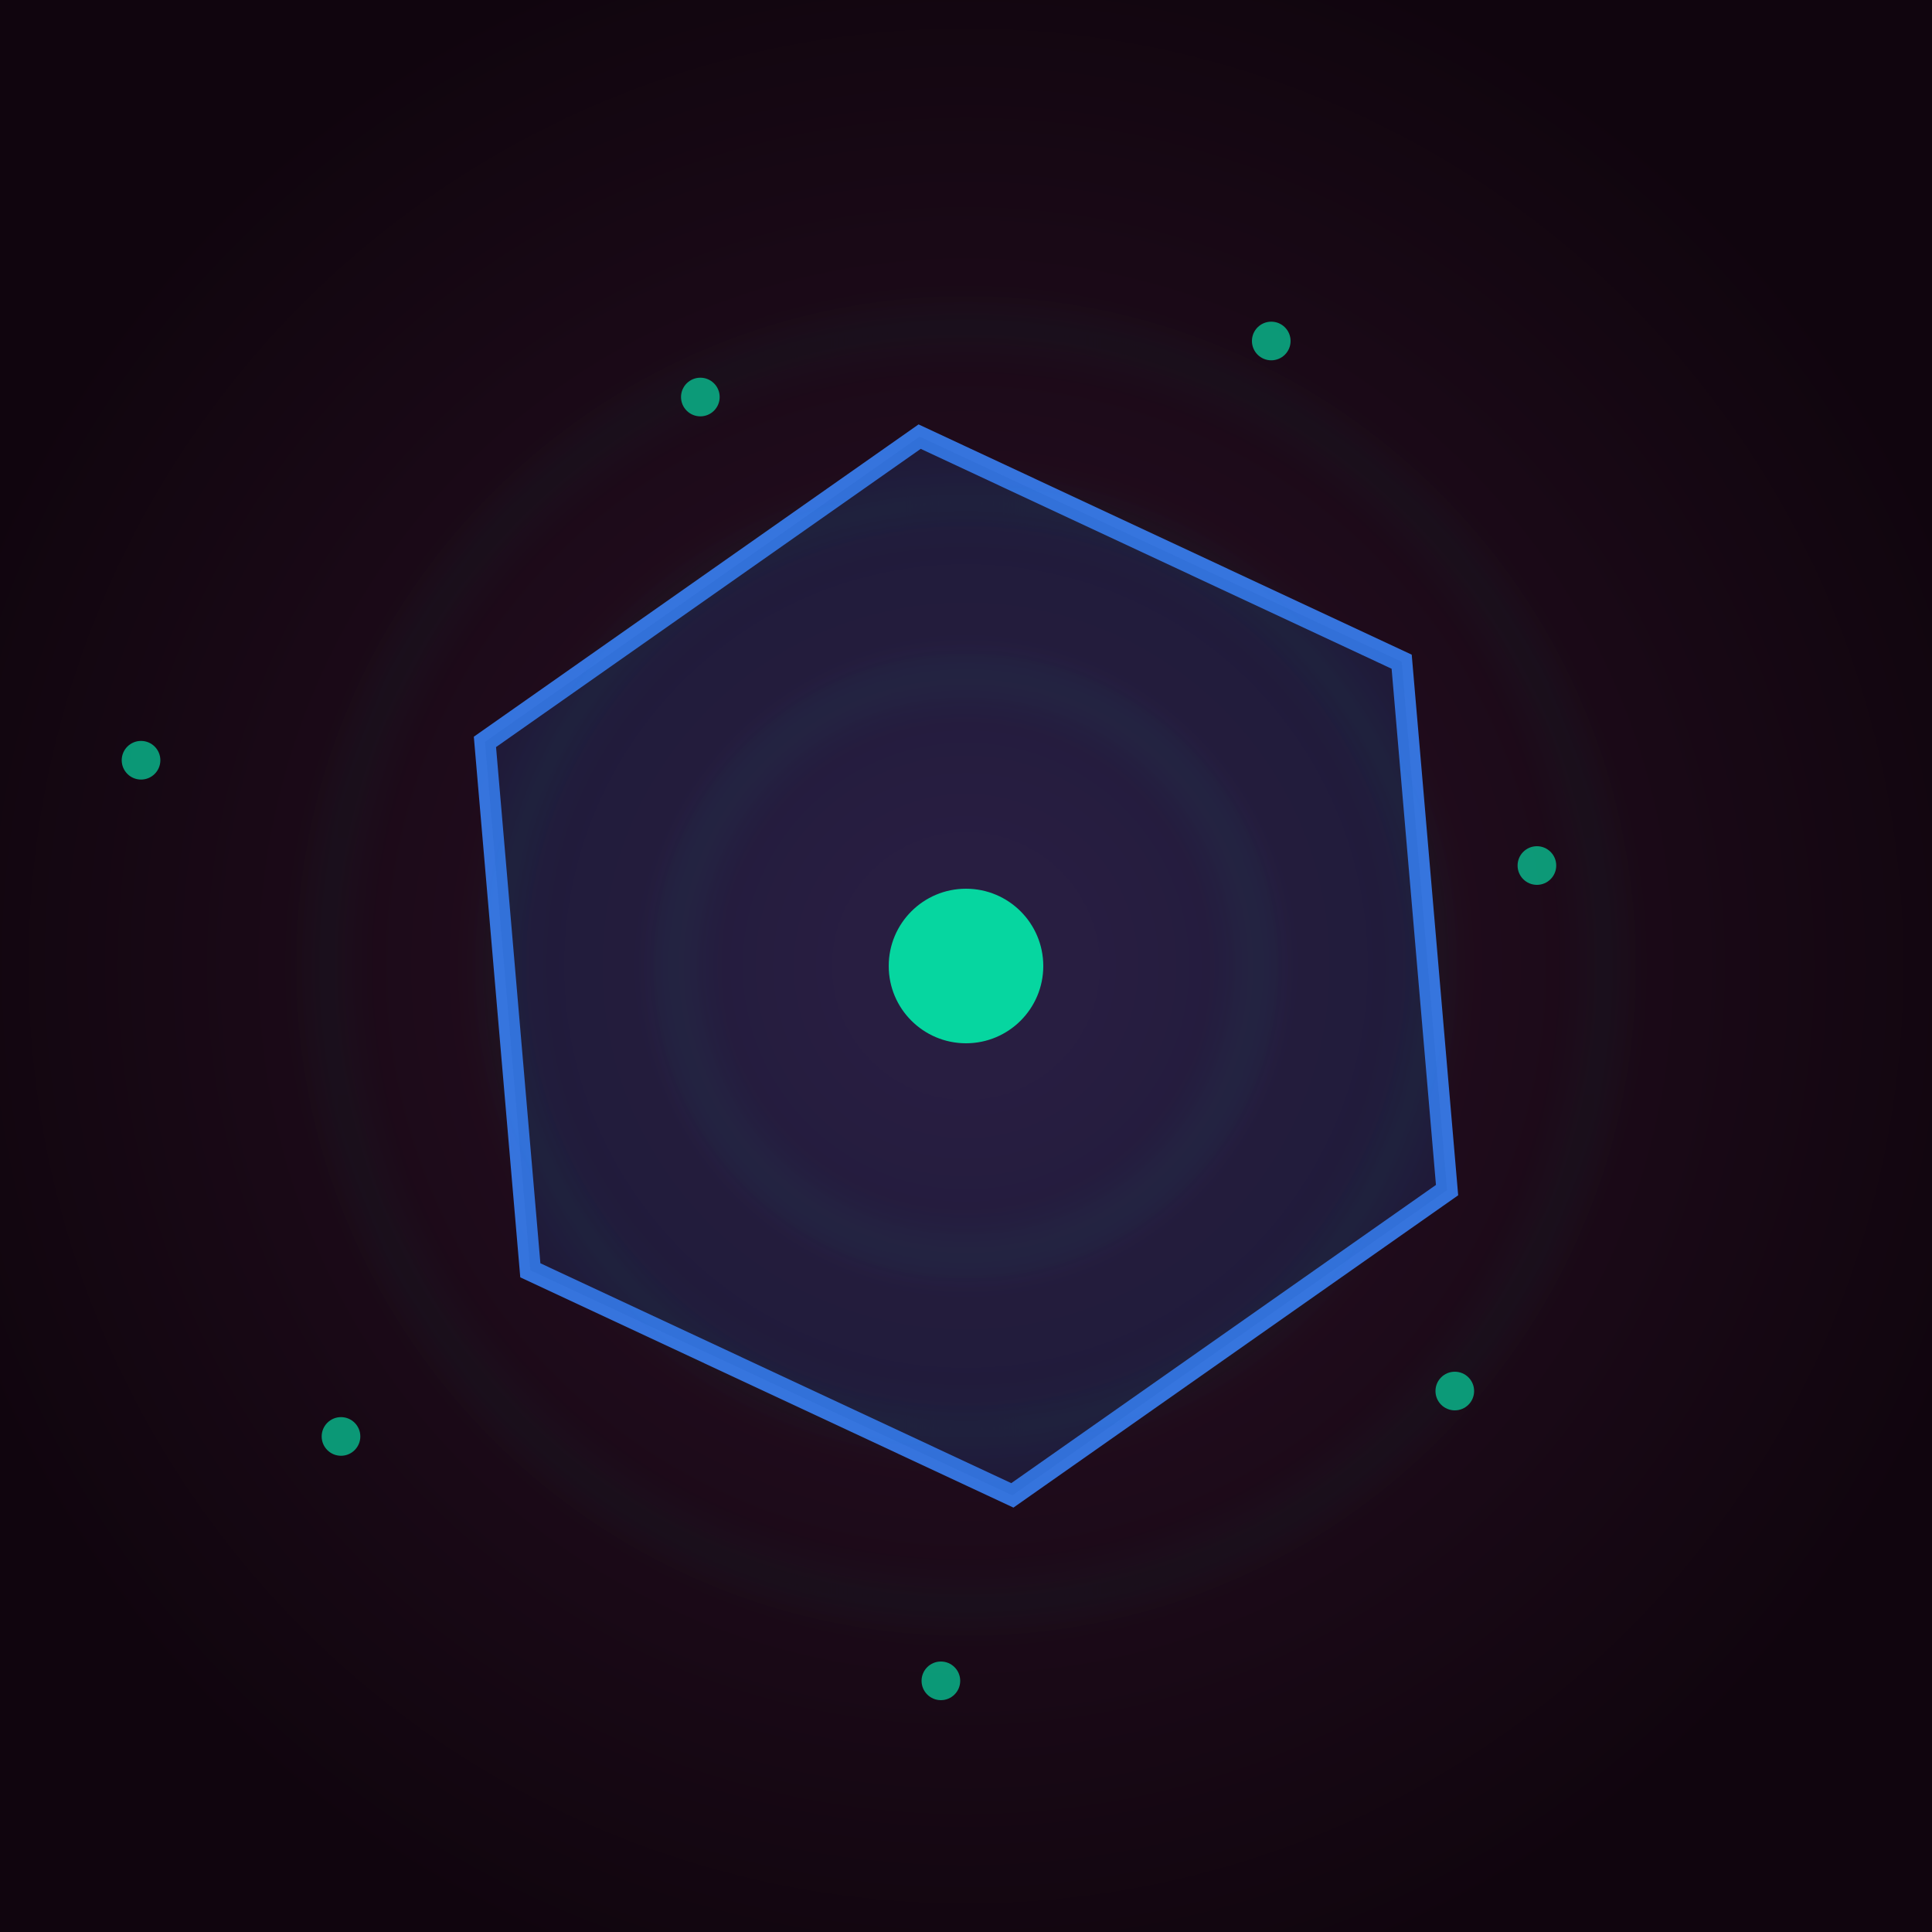
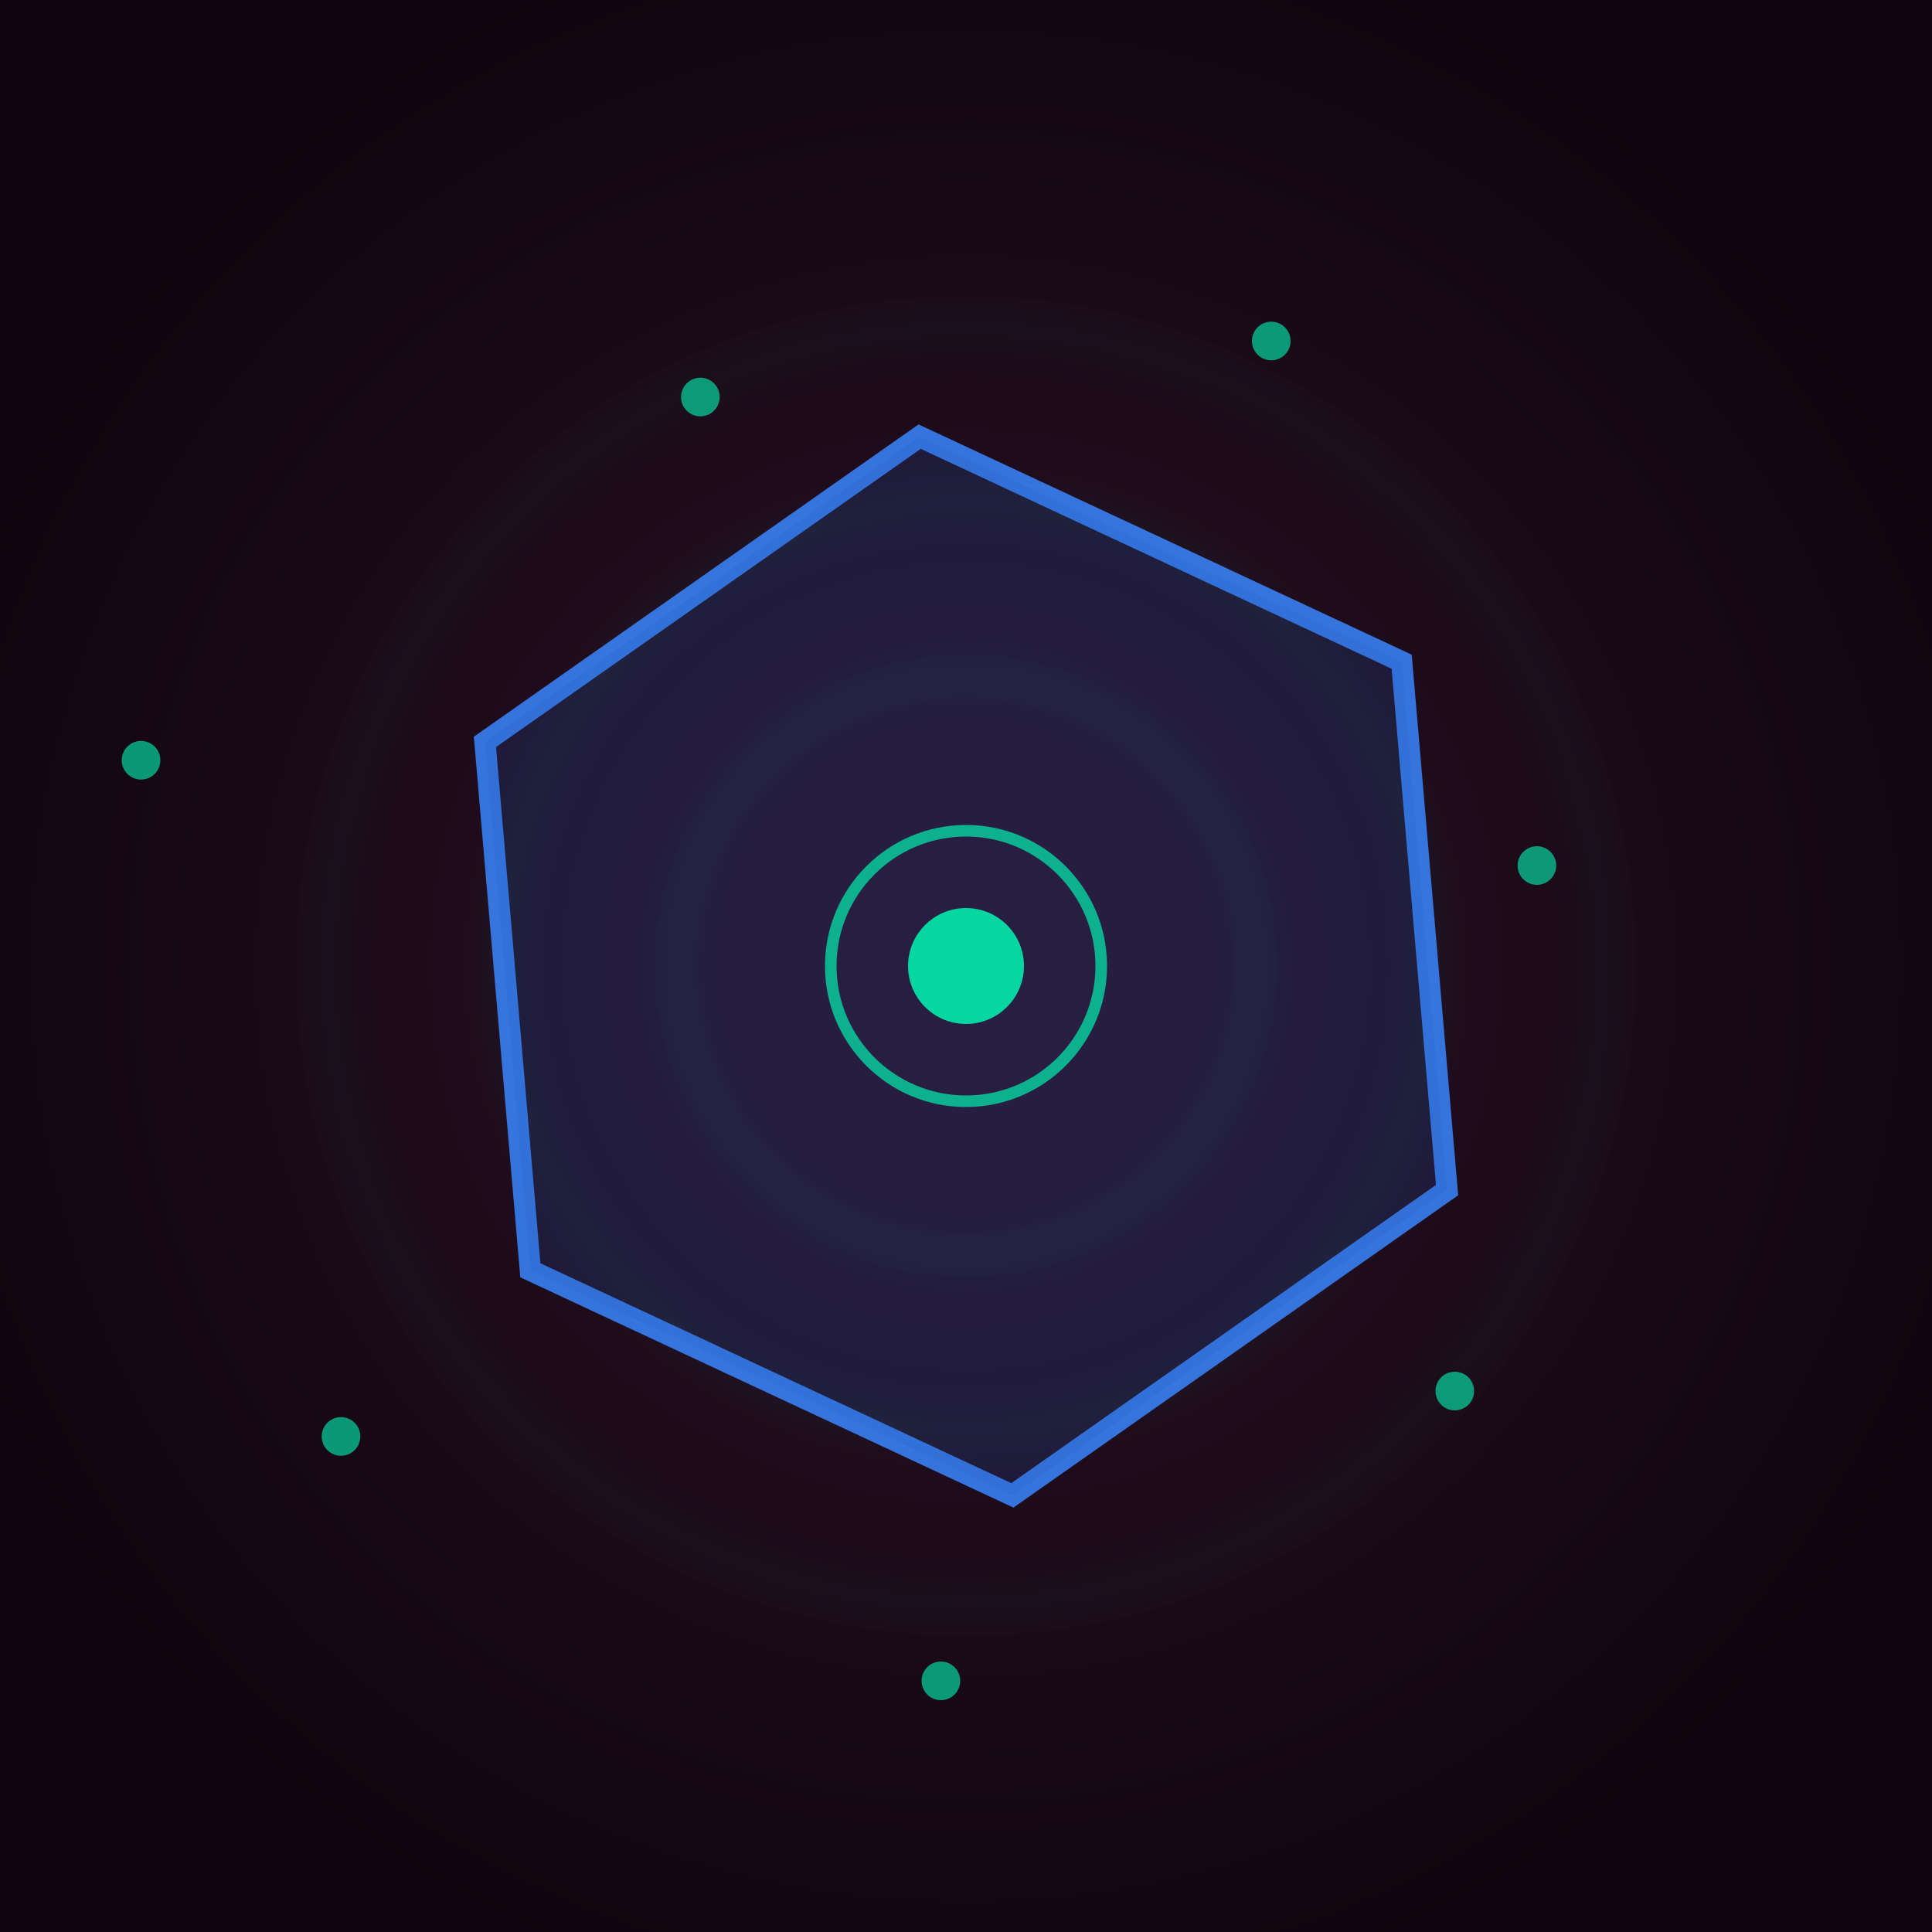
<svg xmlns="http://www.w3.org/2000/svg" viewBox="0 0 200 200" role="img">
  <defs>
    <radialGradient id="bg" cx="50%" cy="50%" r="55%">
      <stop offset="0%" stop-color="hsl(312,45%,12%)" />
      <stop offset="100%" stop-color="hsl(312,55%,4%)" />
    </radialGradient>
    <filter id="glow">
      <feGaussianBlur stdDeviation="2" />
    </filter>
  </defs>
  <rect width="200" height="200" fill="url(#bg)" />
  <g filter="url(#glow)" opacity="0.55">
    <circle cx="100" cy="100" r="30" fill="none" stroke="#06d6a0" stroke-width="0.6" opacity="0.55" />
    <circle cx="100" cy="100" r="48" fill="none" stroke="#06d6a0" stroke-width="0.6" opacity="0.45" />
    <circle cx="100" cy="100" r="66" fill="none" stroke="#06d6a0" stroke-width="0.6" opacity="0.35" />
  </g>
  <polygon points="95.2,45.2 145.1,68.5 149.8,123.2 104.8,154.8 54.9,131.5 50.2,76.8" fill="none" stroke="#3a86ff" stroke-width="2.2" opacity="0.85" />
  <polygon points="95.2,45.2 145.1,68.5 149.8,123.2 104.8,154.8 54.9,131.5 50.2,76.8" fill="#1f5cc4" opacity="0.18" />
-   <circle cx="100" cy="100" r="8" fill="#06d6a0" />
+   <circle cx="100" cy="100" r="6" fill="#06d6a0" />
+   <circle cx="100" cy="100" r="14" fill="none" stroke="#06d6a0" stroke-width="1.2" opacity="0.8" />
  <g>
    <circle cx="159.1" cy="89.6" r="2" fill="#06d6a0" opacity="0.7" />
    <circle cx="150.6" cy="144.0" r="2" fill="#06d6a0" opacity="0.7" />
    <circle cx="97.4" cy="174.0" r="2" fill="#06d6a0" opacity="0.7" />
    <circle cx="35.3" cy="148.7" r="2" fill="#06d6a0" opacity="0.7" />
    <circle cx="14.6" cy="78.7" r="2" fill="#06d6a0" opacity="0.7" />
    <circle cx="72.5" cy="41.1" r="2" fill="#06d6a0" opacity="0.7" />
    <circle cx="131.6" cy="35.3" r="2" fill="#06d6a0" opacity="0.7" />
  </g>
</svg>
